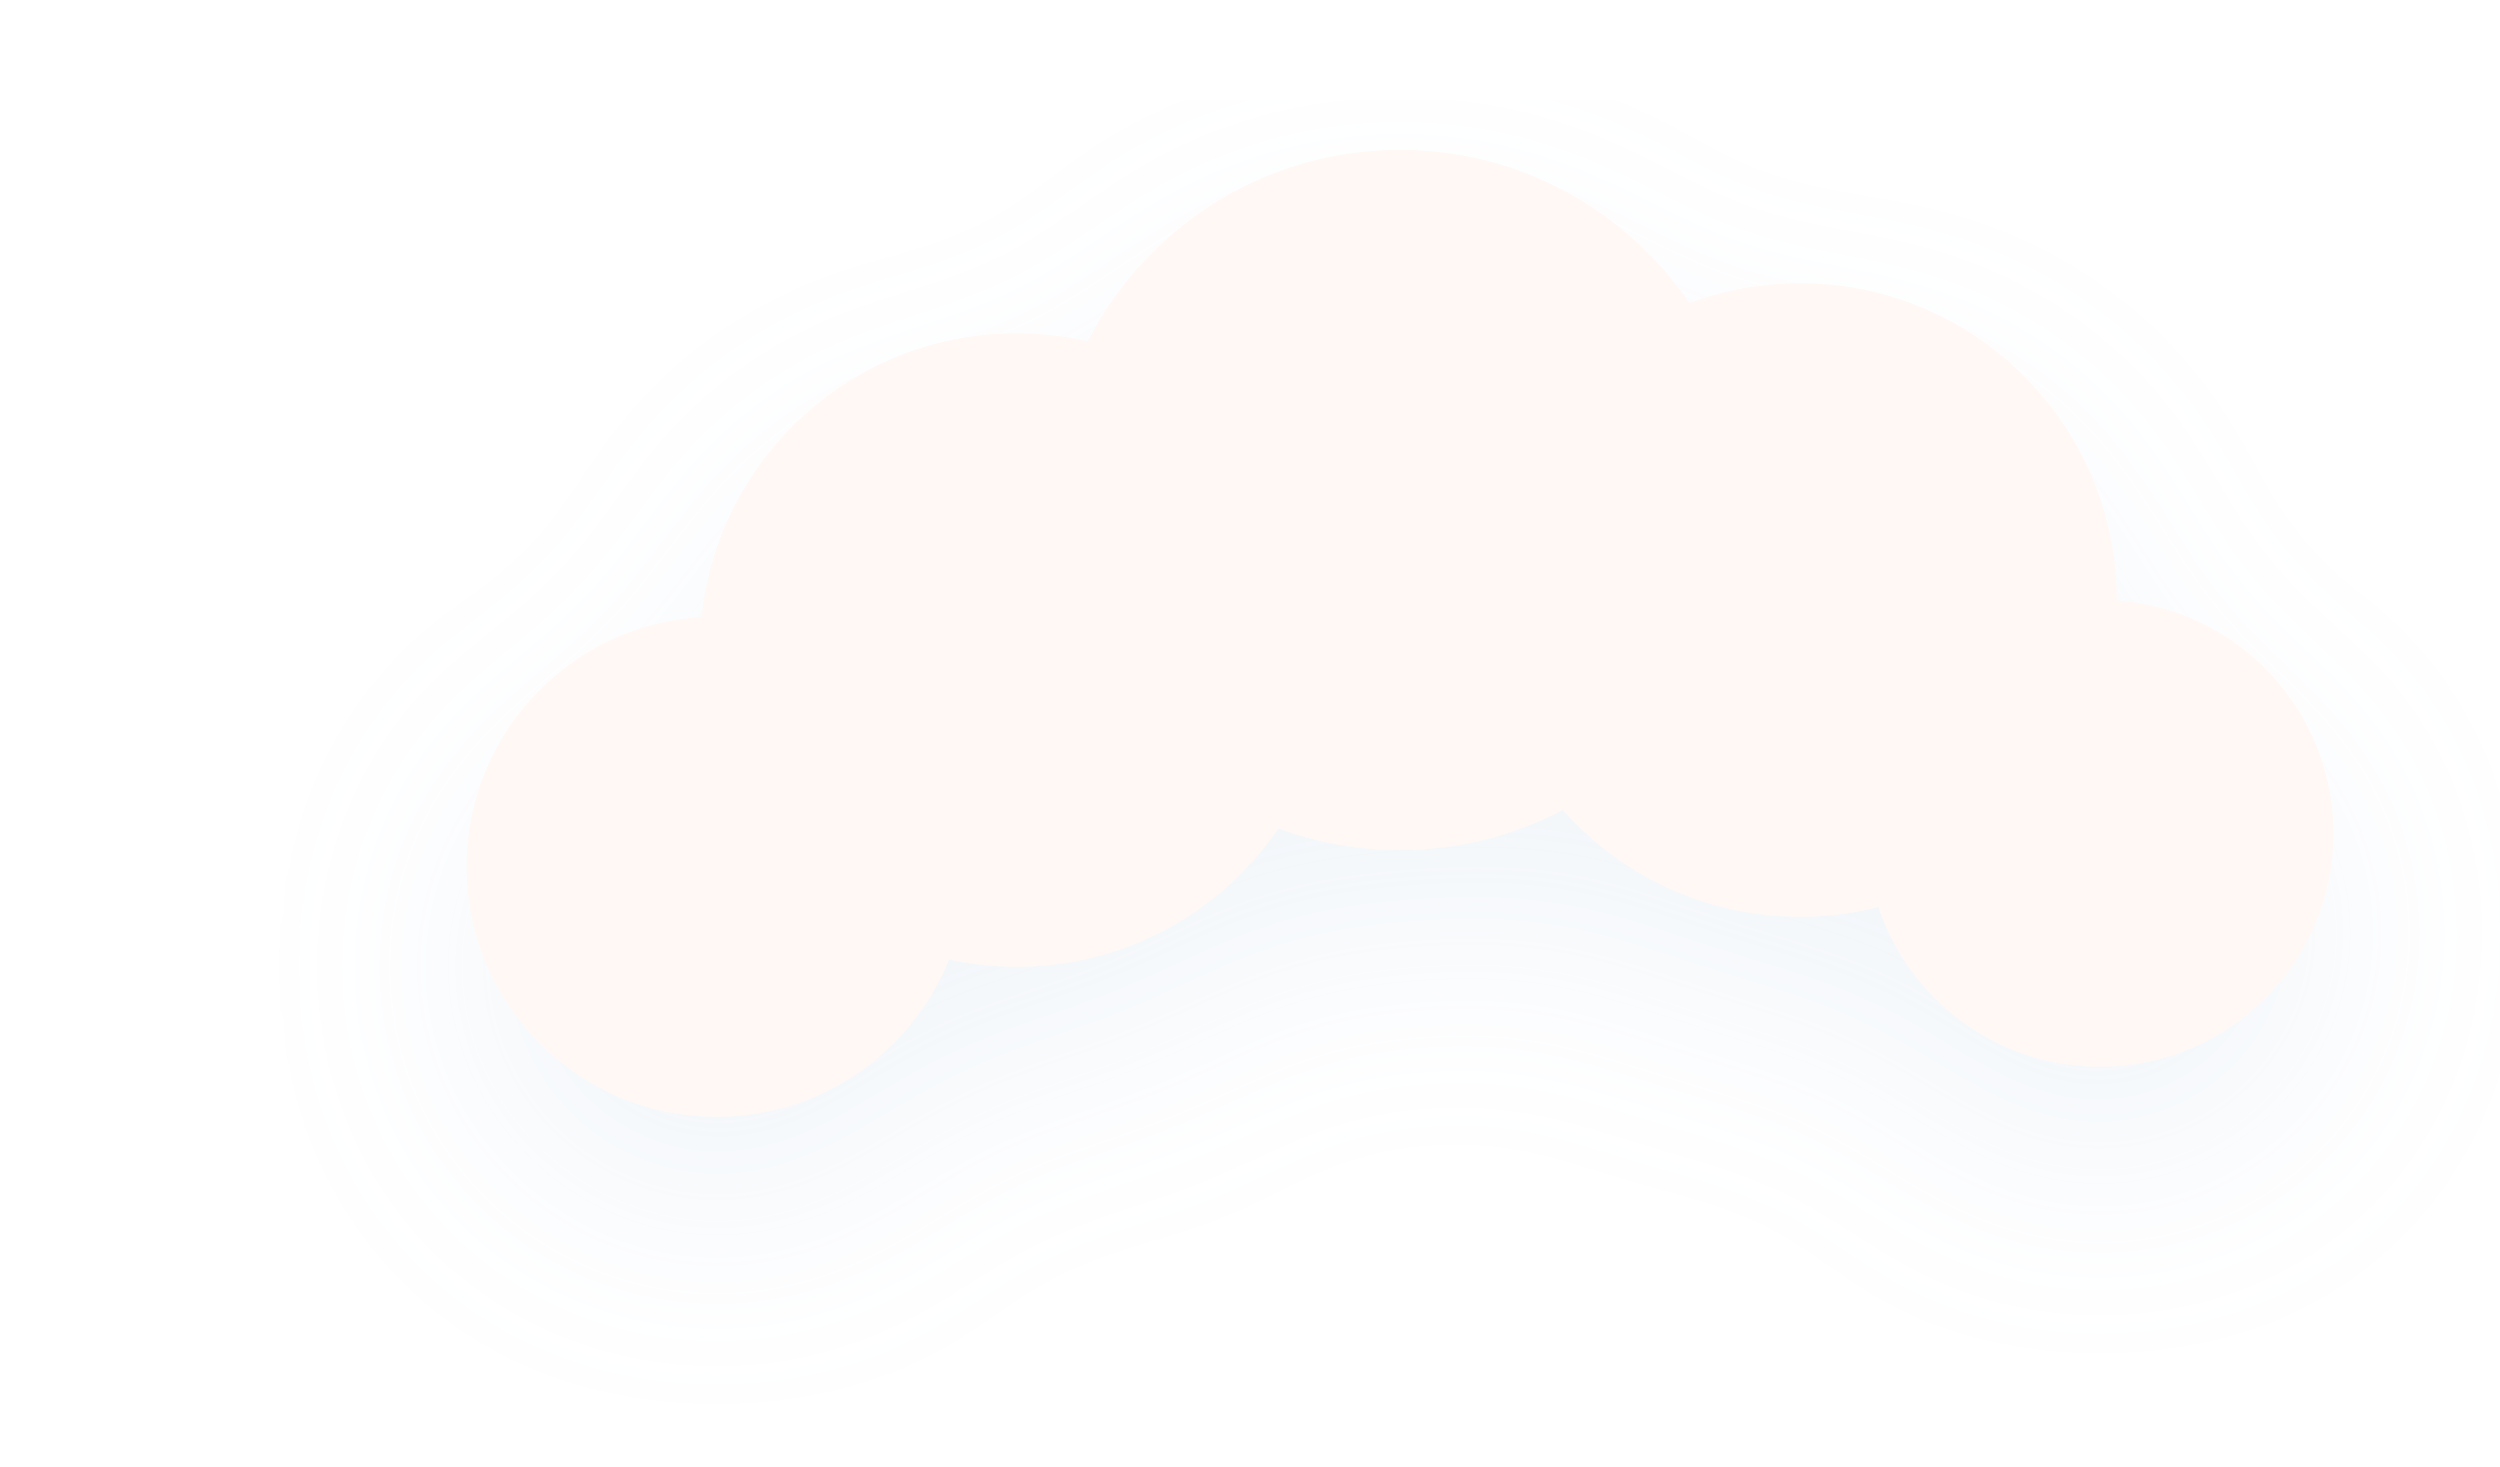
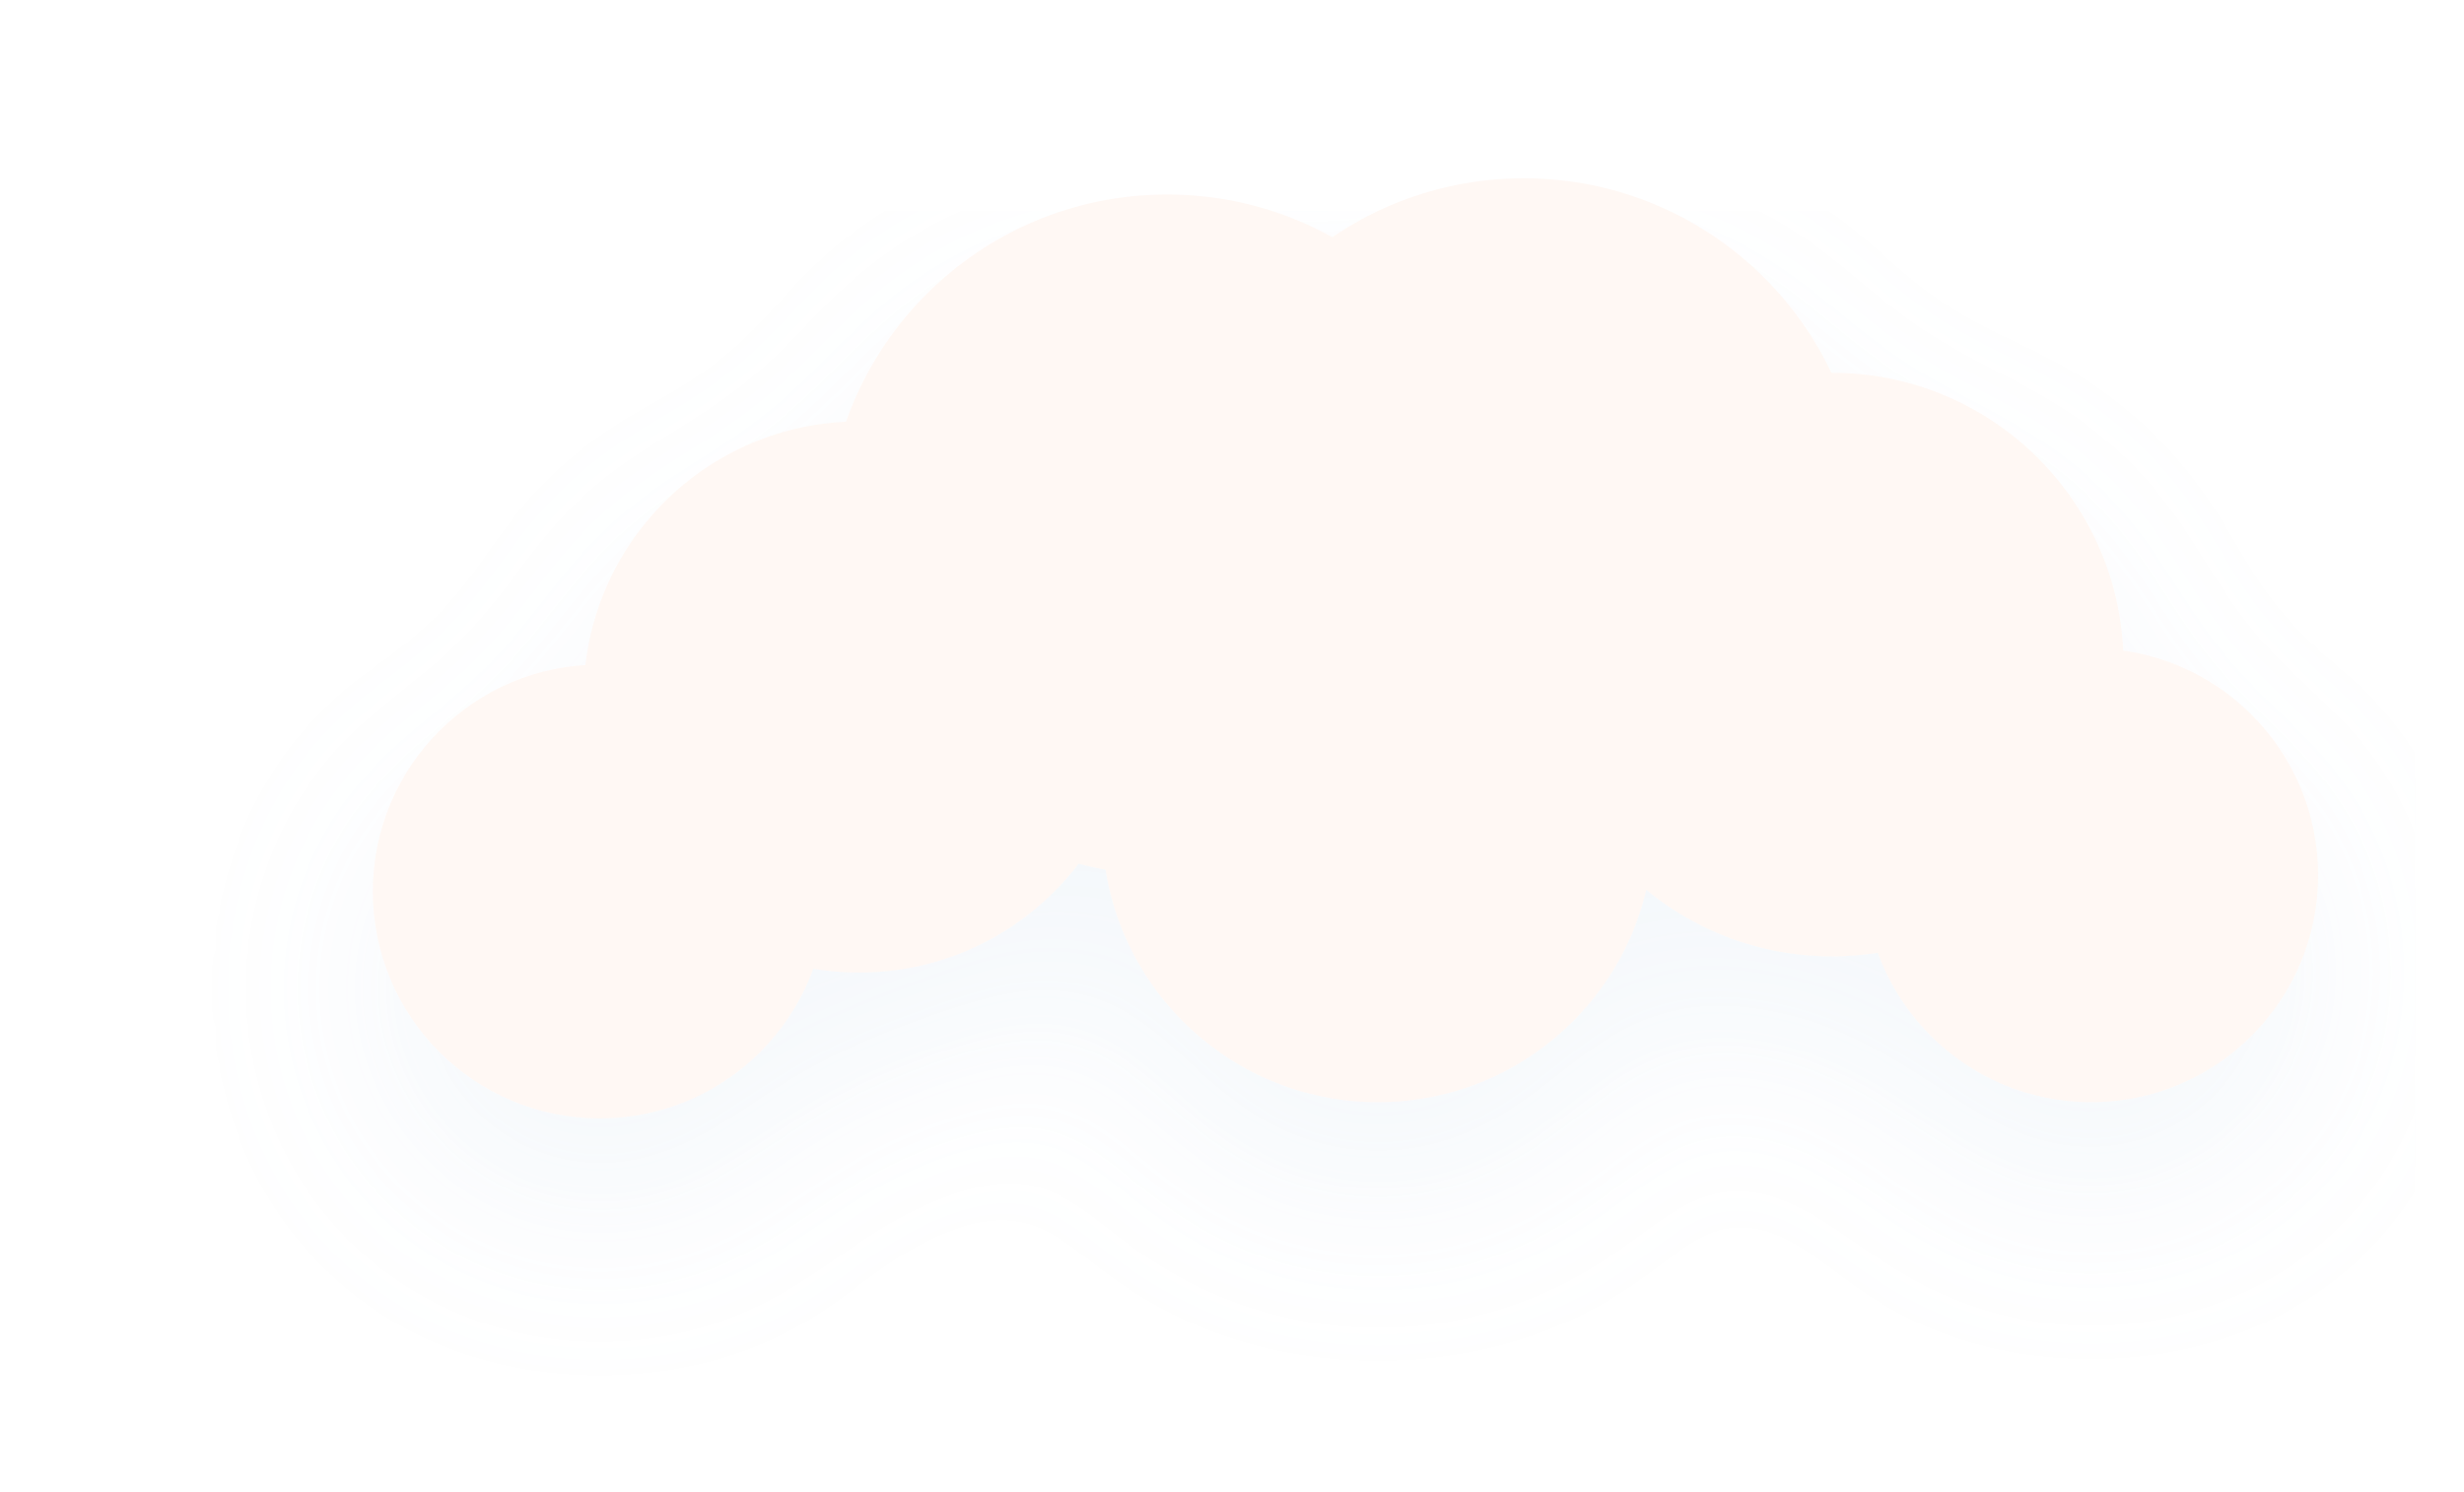
- <svg xmlns="http://www.w3.org/2000/svg" width="300" height="176" viewBox="0 0 300 176" fill="none">
+ <svg xmlns="http://www.w3.org/2000/svg" width="304" height="184" viewBox="0 0 304 184" fill="none">
  <defs>
-     <filter id="cloudShadowLoft" x="0" y="0" width="300" height="176" filterUnits="userSpaceOnUse">
-       <feDropShadow dx="0" dy="12" stdDeviation="12" flood-color="#A7C1DD" flood-opacity="0.15" />
+     <filter id="cloudShadowLoft" x="6" y="14" width="292" height="160" filterUnits="userSpaceOnUse">
+       <feDropShadow dx="0" dy="12" stdDeviation="11" flood-color="#A7C1DD" flood-opacity="0.12" />
    </filter>
  </defs>
  <g filter="url(#cloudShadowLoft)" fill="#FFF8F4">
-     <circle cx="86" cy="104" r="30" />
-     <circle cx="122" cy="78" r="38" />
-     <circle cx="168" cy="60" r="42" />
-     <circle cx="216" cy="72" r="38" />
-     <circle cx="252" cy="100" r="28" />
+     <circle cx="74" cy="110" r="28" />
+     <circle cx="106" cy="86" r="34" />
+     <circle cx="144" cy="66" r="42" />
+     <circle cx="188" cy="64" r="42" />
+     <circle cx="226" cy="82" r="36" />
+     <circle cx="258" cy="108" r="28" />
+     <circle cx="170" cy="102" r="34" />
  </g>
</svg>
